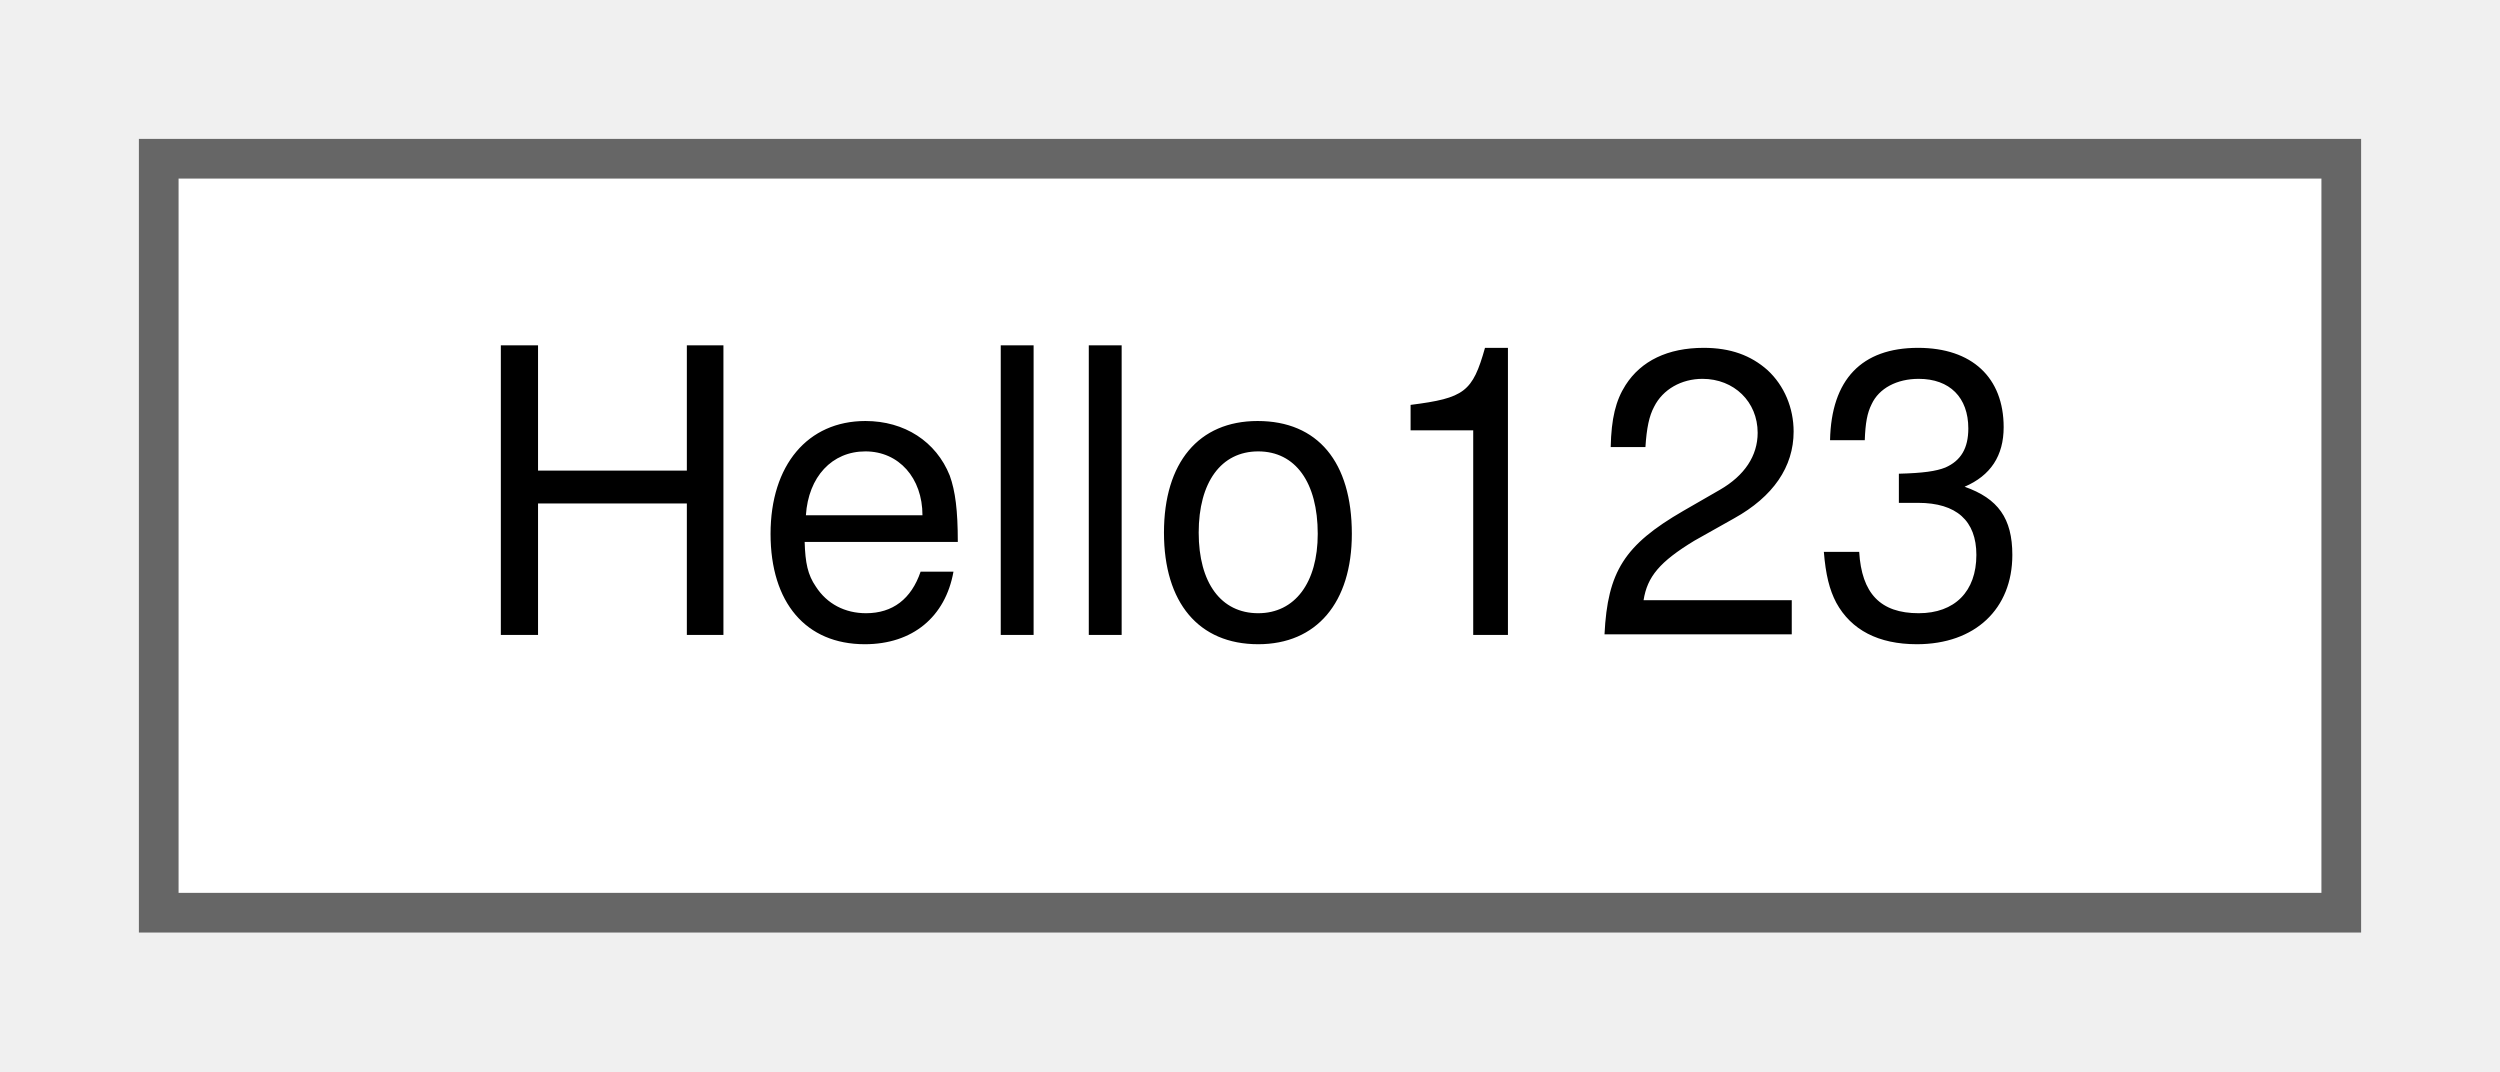
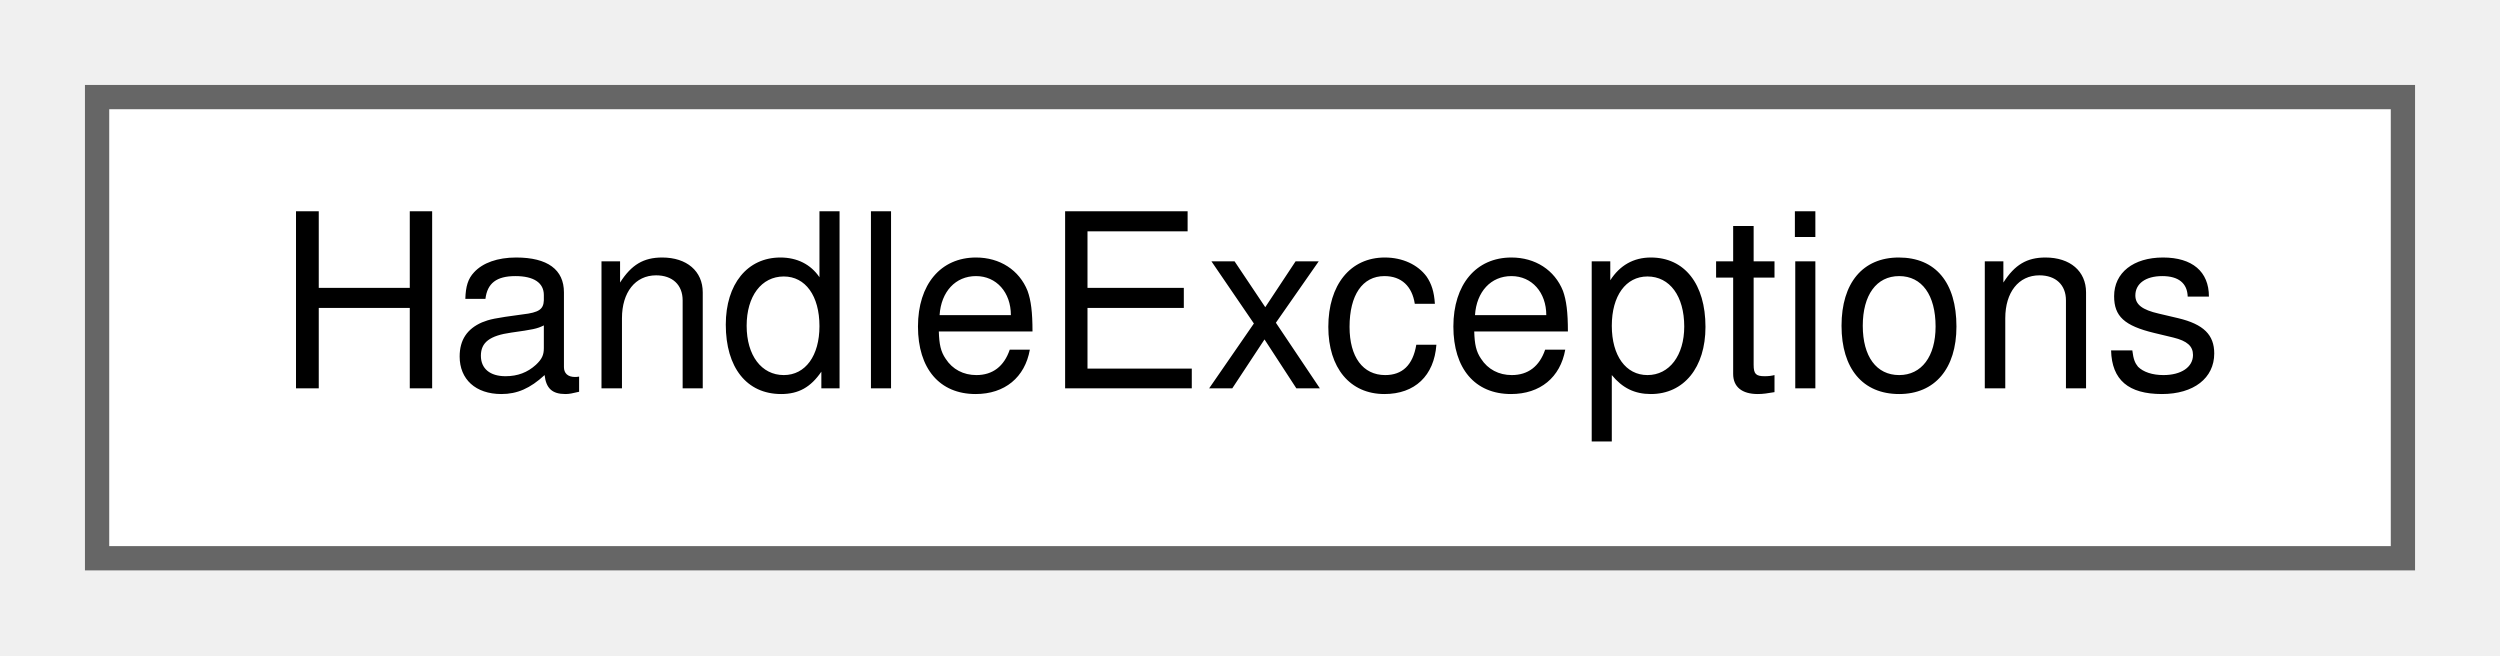
- <svg xmlns="http://www.w3.org/2000/svg" xmlns:xlink="http://www.w3.org/1999/xlink" width="63pt" height="27pt" viewBox="0.00 0.00 63.00 27.00">
+ <svg xmlns="http://www.w3.org/2000/svg" xmlns:xlink="http://www.w3.org/1999/xlink" width="103pt" height="27pt" viewBox="0.00 0.00 103.00 27.00">
  <g id="graph0" class="graph" transform="scale(1 1) rotate(0) translate(4 23)">
    <g id="node1" class="node">
      <g id="a_node1">
-         <a xlink:href="class_module_1_1_example_1_1_hello123.html" target="_top" xlink:title=" ">
-           <polygon fill="white" stroke="#666666" points="55,-19 0,-19 0,0 55,0 55,-19" />
-           <text text-anchor="middle" x="27.5" y="-7" font-family="Helvetica,sans-Serif" font-size="10.00">Hello123</text>
+         <a xlink:href="class_z_m_1_1_bootstrap_1_1_handle_exceptions.html" target="_top" xlink:title=" ">
+           <polygon fill="white" stroke="#666666" points="95,-19 0,-19 0,0 95,0 95,-19" />
+           <text text-anchor="middle" x="47.5" y="-7" font-family="Helvetica,sans-Serif" font-size="10.00">HandleExceptions</text>
        </a>
      </g>
    </g>
  </g>
</svg>
